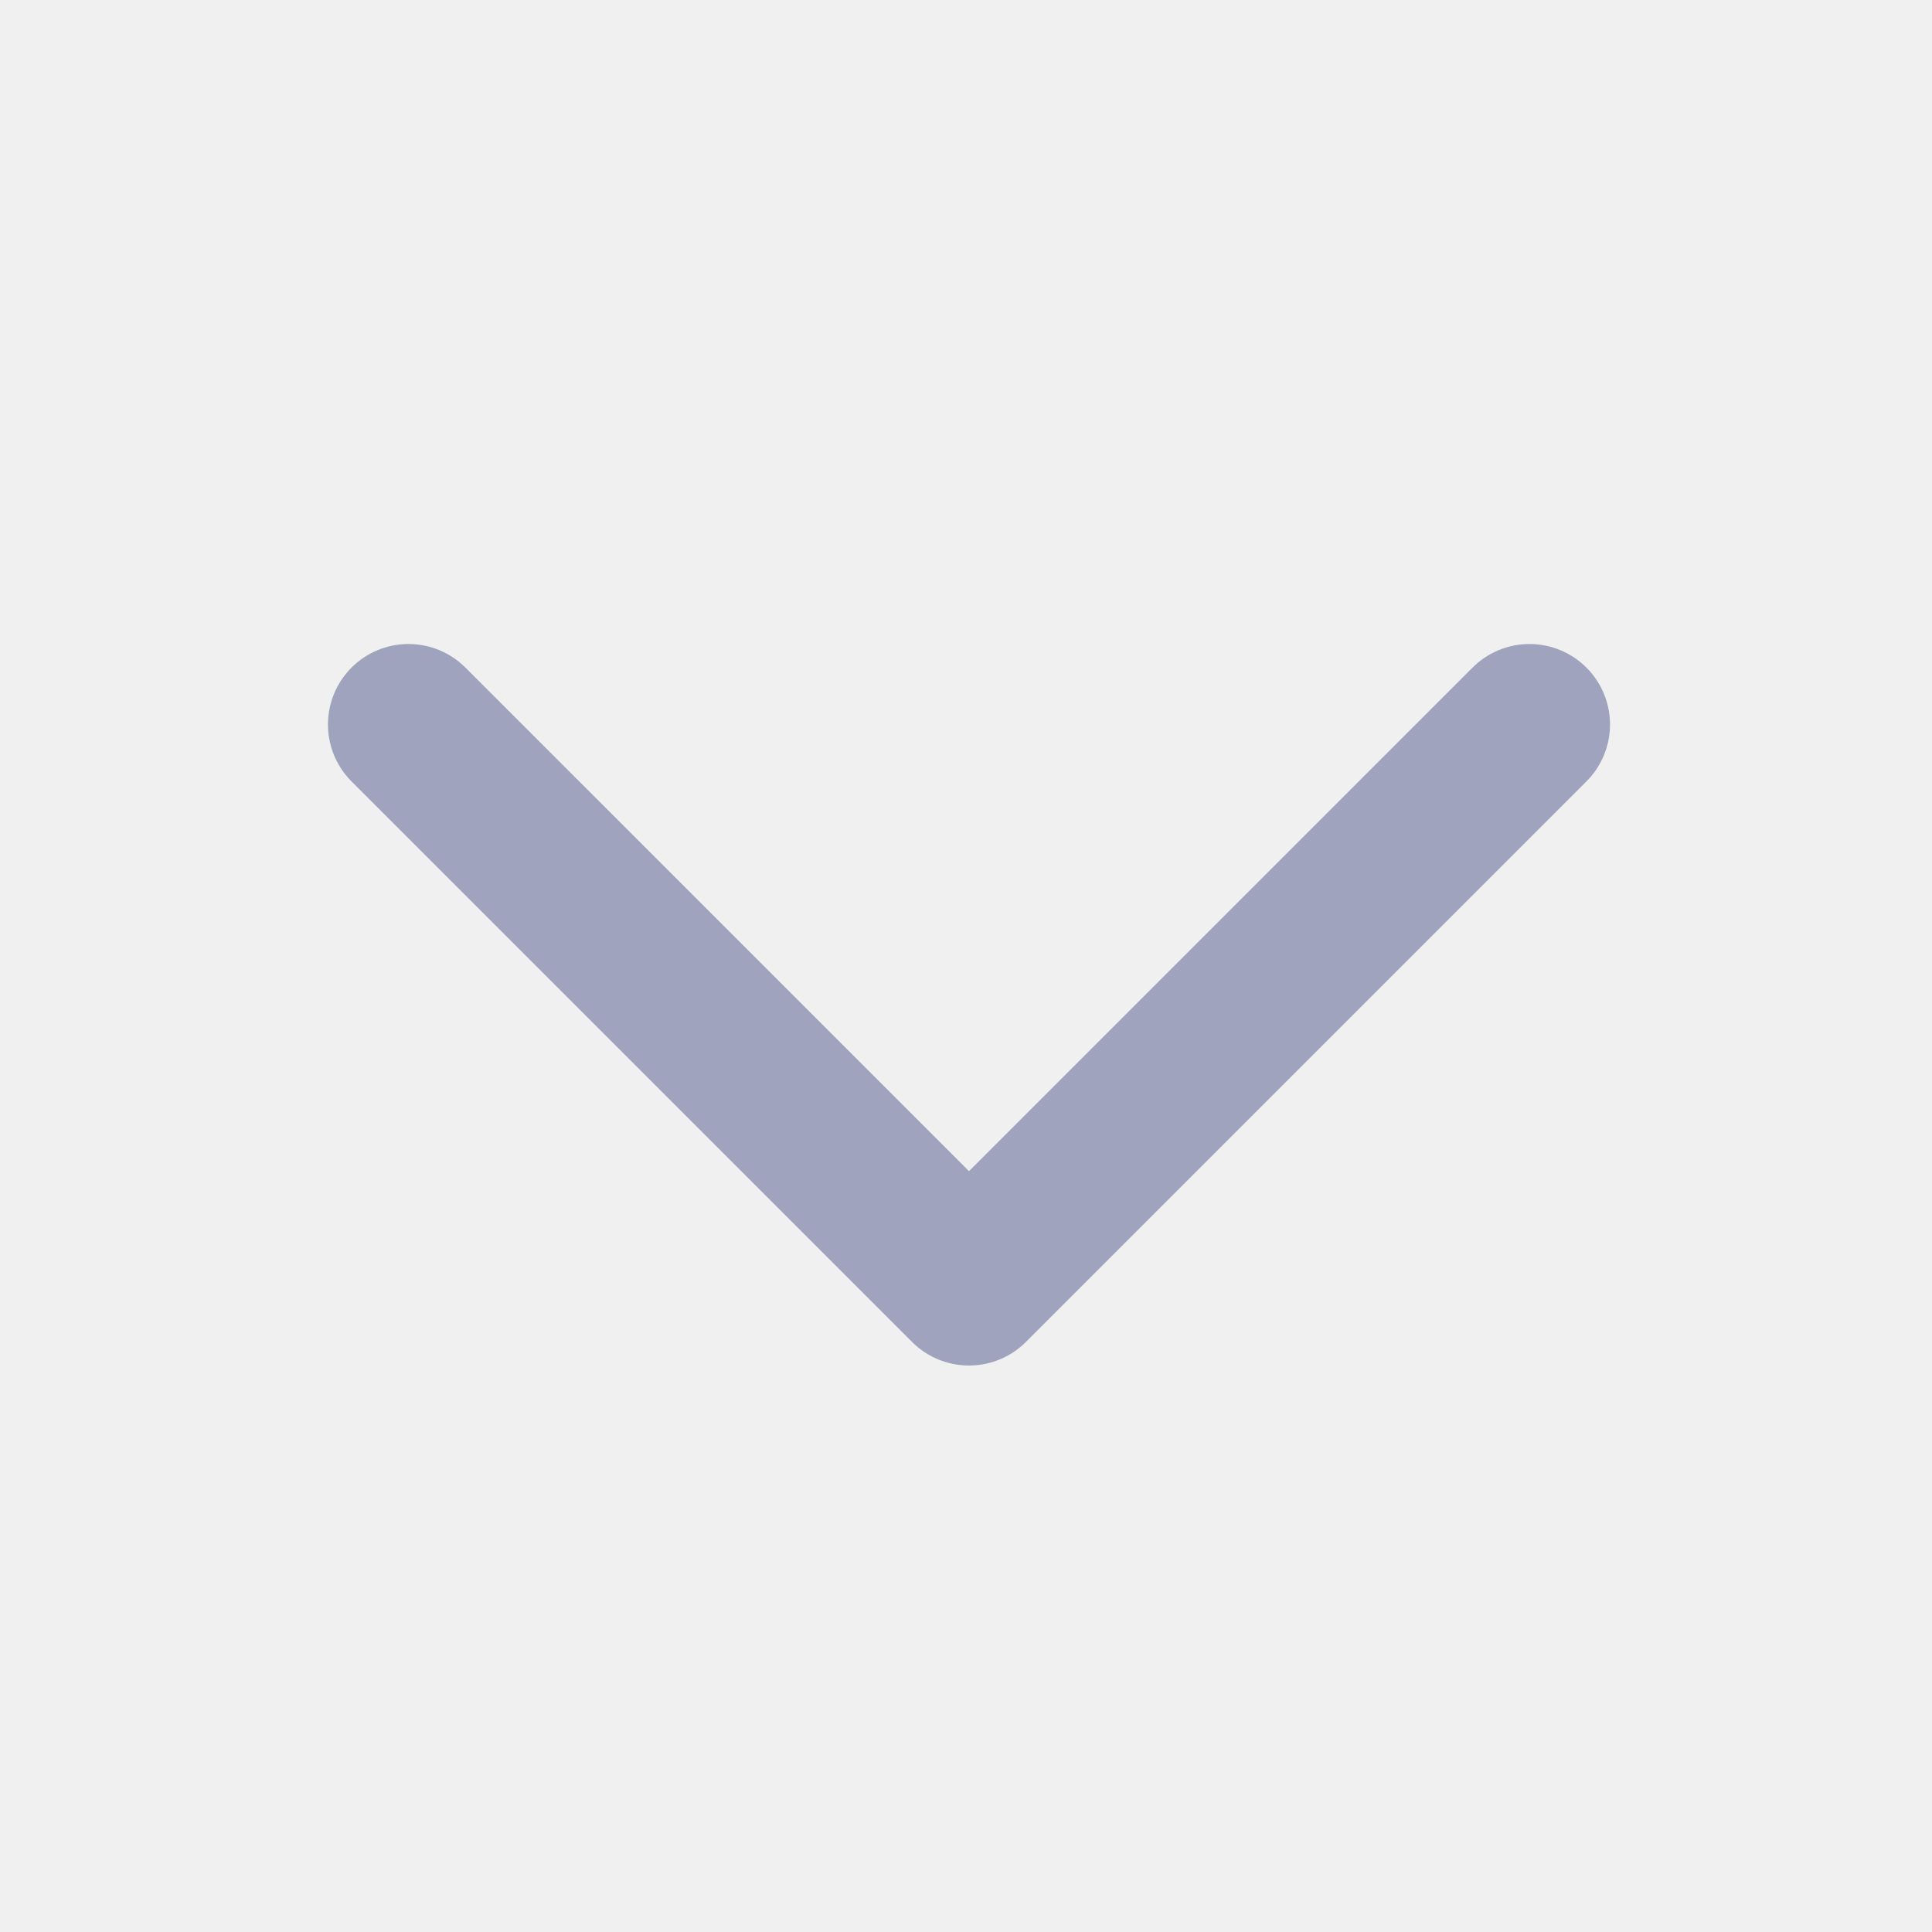
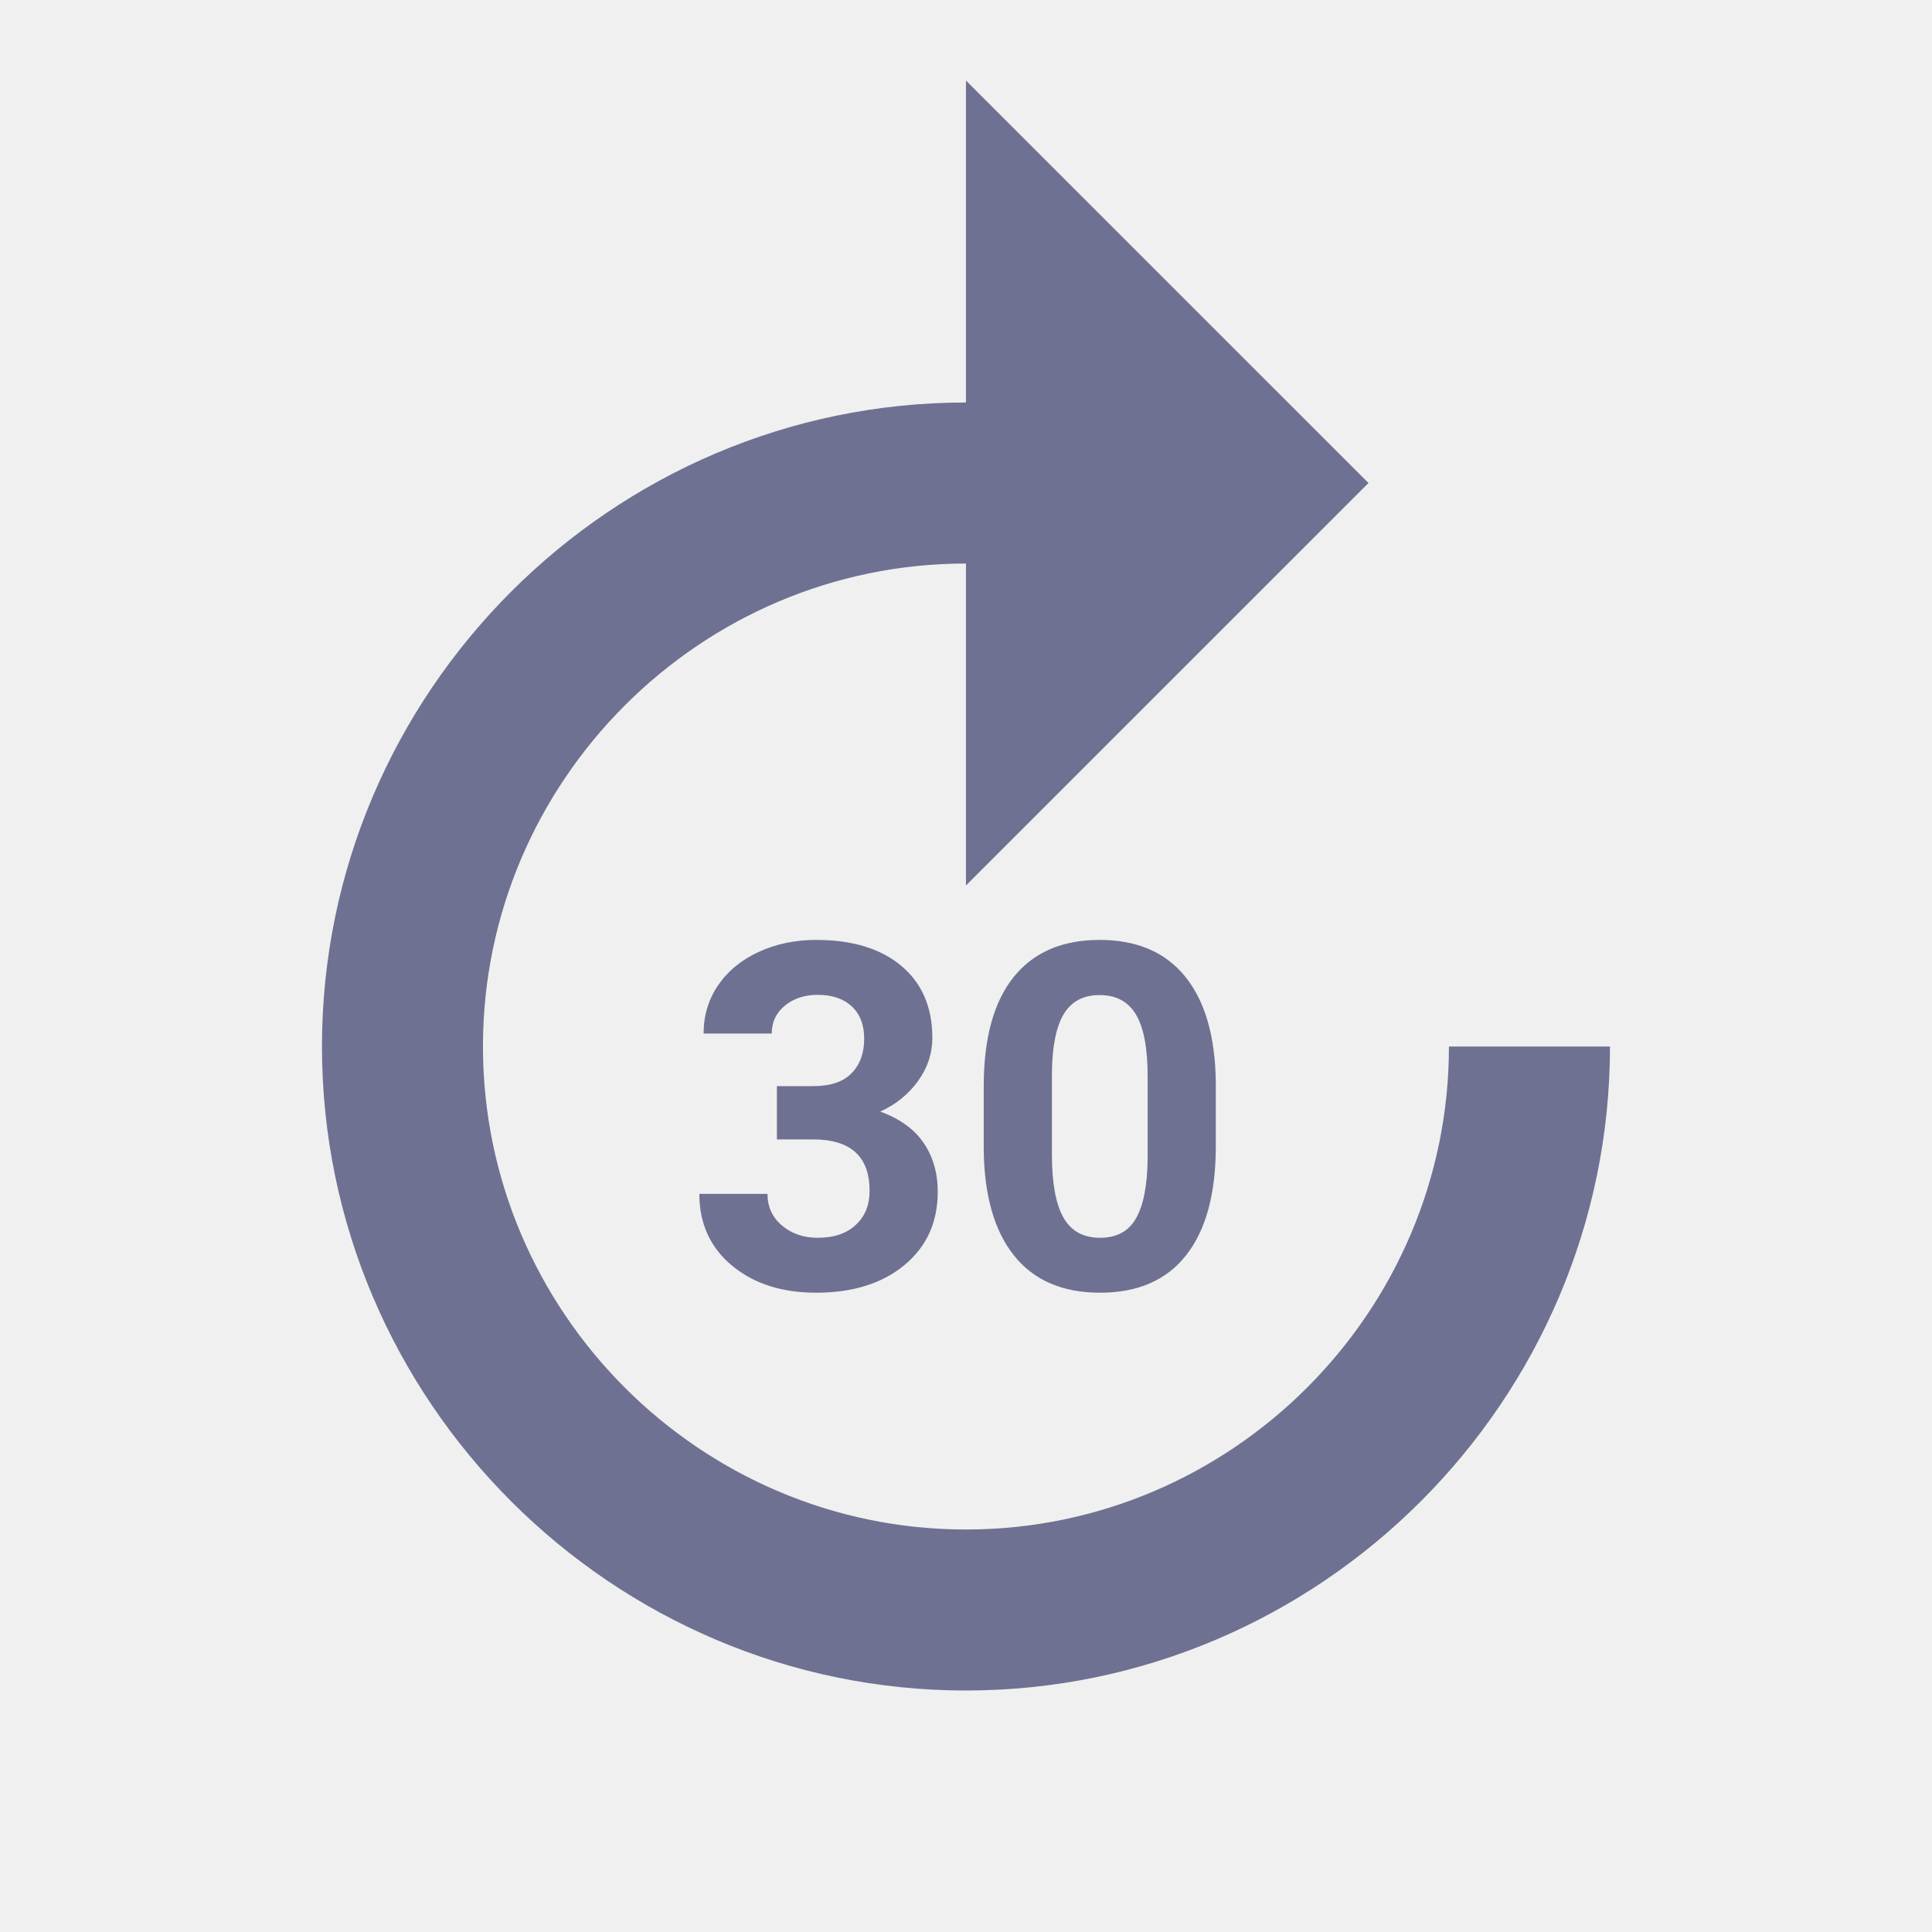
- <svg xmlns="http://www.w3.org/2000/svg" width="24" height="24" viewBox="0 0 24 24" fill="none">
-   <path d="M19 9L12.037 15.963L5.074 9" stroke="#A0A3BD" stroke-width="2" stroke-linecap="round" stroke-linejoin="round" />
+ <svg xmlns="http://www.w3.org/2000/svg" width="40" height="40" viewBox="0 0 40 40" fill="none">
+   <mask id="mask0_5170_42296" style="mask-type:alpha" maskUnits="userSpaceOnUse" x="0" y="0" width="40" height="40">
+     <path fill-rule="evenodd" clip-rule="evenodd" d="M0 40V0H40V40H0Z" fill="white" />
+   </mask>
+   <g mask="url(#mask0_5170_42296)">
+     <path fill-rule="evenodd" clip-rule="evenodd" d="M6.666 21.667C6.666 29 12.666 35 19.999 35C27.333 35 33.333 29 33.333 21.667H29.999C29.999 27.167 25.499 31.667 19.999 31.667C14.499 31.667 9.999 27.167 9.999 21.667C9.999 16.167 14.499 11.667 19.999 11.667V18.333L28.333 10L19.999 1.667V8.333C12.666 8.333 6.666 14.333 6.666 21.667ZM16.085 22.487H16.837C17.195 22.487 17.46 22.398 17.633 22.218C17.806 22.039 17.892 21.802 17.892 21.506C17.892 21.219 17.806 20.996 17.636 20.837C17.465 20.677 17.229 20.597 16.93 20.597C16.66 20.597 16.433 20.671 16.251 20.82C16.069 20.968 15.978 21.16 15.978 21.398H14.567C14.567 21.027 14.667 20.694 14.867 20.4C15.067 20.105 15.347 19.875 15.707 19.709C16.067 19.543 16.463 19.46 16.896 19.46C17.648 19.46 18.237 19.64 18.663 19.999C19.09 20.359 19.303 20.855 19.303 21.486C19.303 21.811 19.204 22.111 19.005 22.384C18.807 22.658 18.546 22.868 18.224 23.014C18.624 23.158 18.923 23.372 19.12 23.659C19.317 23.945 19.415 24.284 19.415 24.674C19.415 25.306 19.185 25.812 18.724 26.193C18.264 26.574 17.654 26.764 16.896 26.764C16.186 26.764 15.606 26.577 15.155 26.203C14.704 25.828 14.479 25.334 14.479 24.718H15.89C15.89 24.985 15.99 25.203 16.19 25.373C16.39 25.542 16.637 25.627 16.93 25.627C17.265 25.627 17.528 25.538 17.718 25.36C17.909 25.183 18.004 24.948 18.004 24.655C18.004 23.945 17.613 23.59 16.832 23.59H16.085V22.487ZM25.172 23.727C25.172 24.71 24.969 25.462 24.562 25.983C24.155 26.504 23.559 26.764 22.775 26.764C22 26.764 21.407 26.509 20.997 25.998C20.587 25.487 20.377 24.754 20.367 23.8V22.492C20.367 21.499 20.573 20.745 20.985 20.231C21.397 19.717 21.99 19.46 22.765 19.46C23.54 19.46 24.132 19.714 24.542 20.224C24.952 20.733 25.162 21.465 25.172 22.419V23.727ZM23.761 22.292C23.761 21.703 23.68 21.274 23.519 21.005C23.358 20.736 23.107 20.602 22.765 20.602C22.433 20.602 22.188 20.73 22.03 20.985C21.872 21.241 21.788 21.641 21.779 22.184V23.913C21.779 24.492 21.858 24.923 22.015 25.204C22.173 25.486 22.426 25.627 22.775 25.627C23.12 25.627 23.369 25.492 23.522 25.221C23.675 24.951 23.755 24.538 23.761 23.981V22.292Z" fill="#6E7191" />
+   </g>
</svg>
